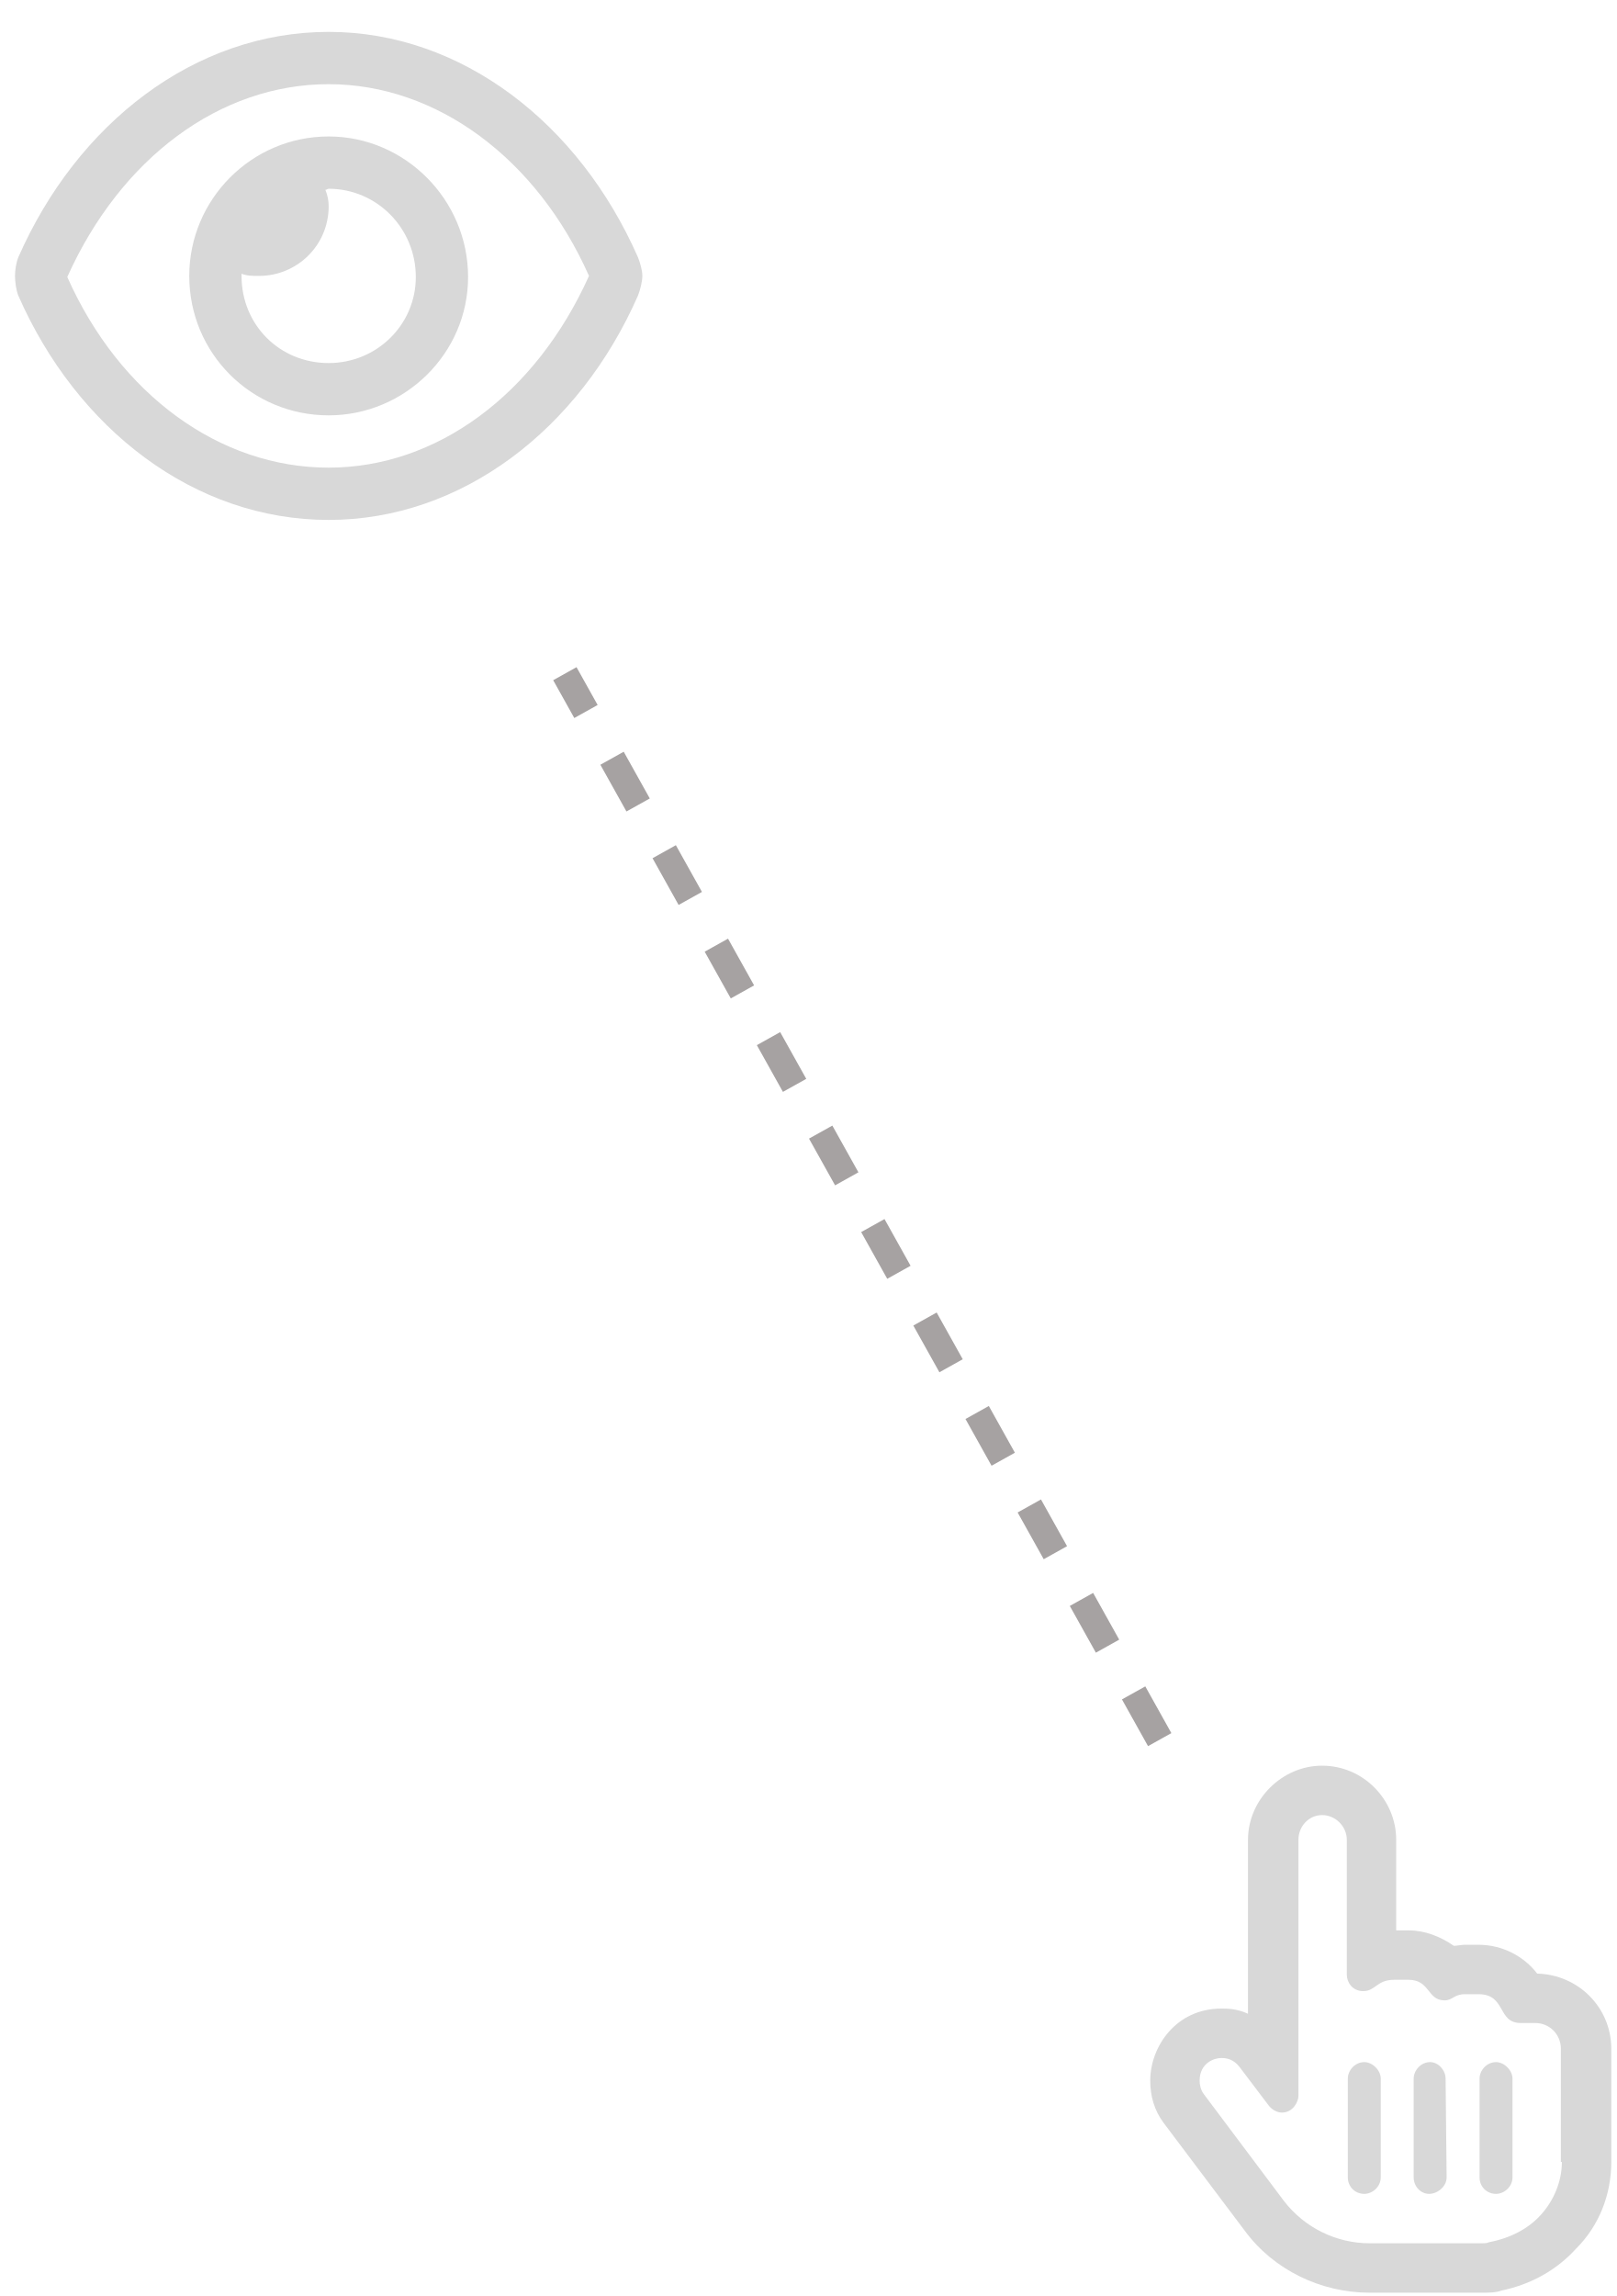
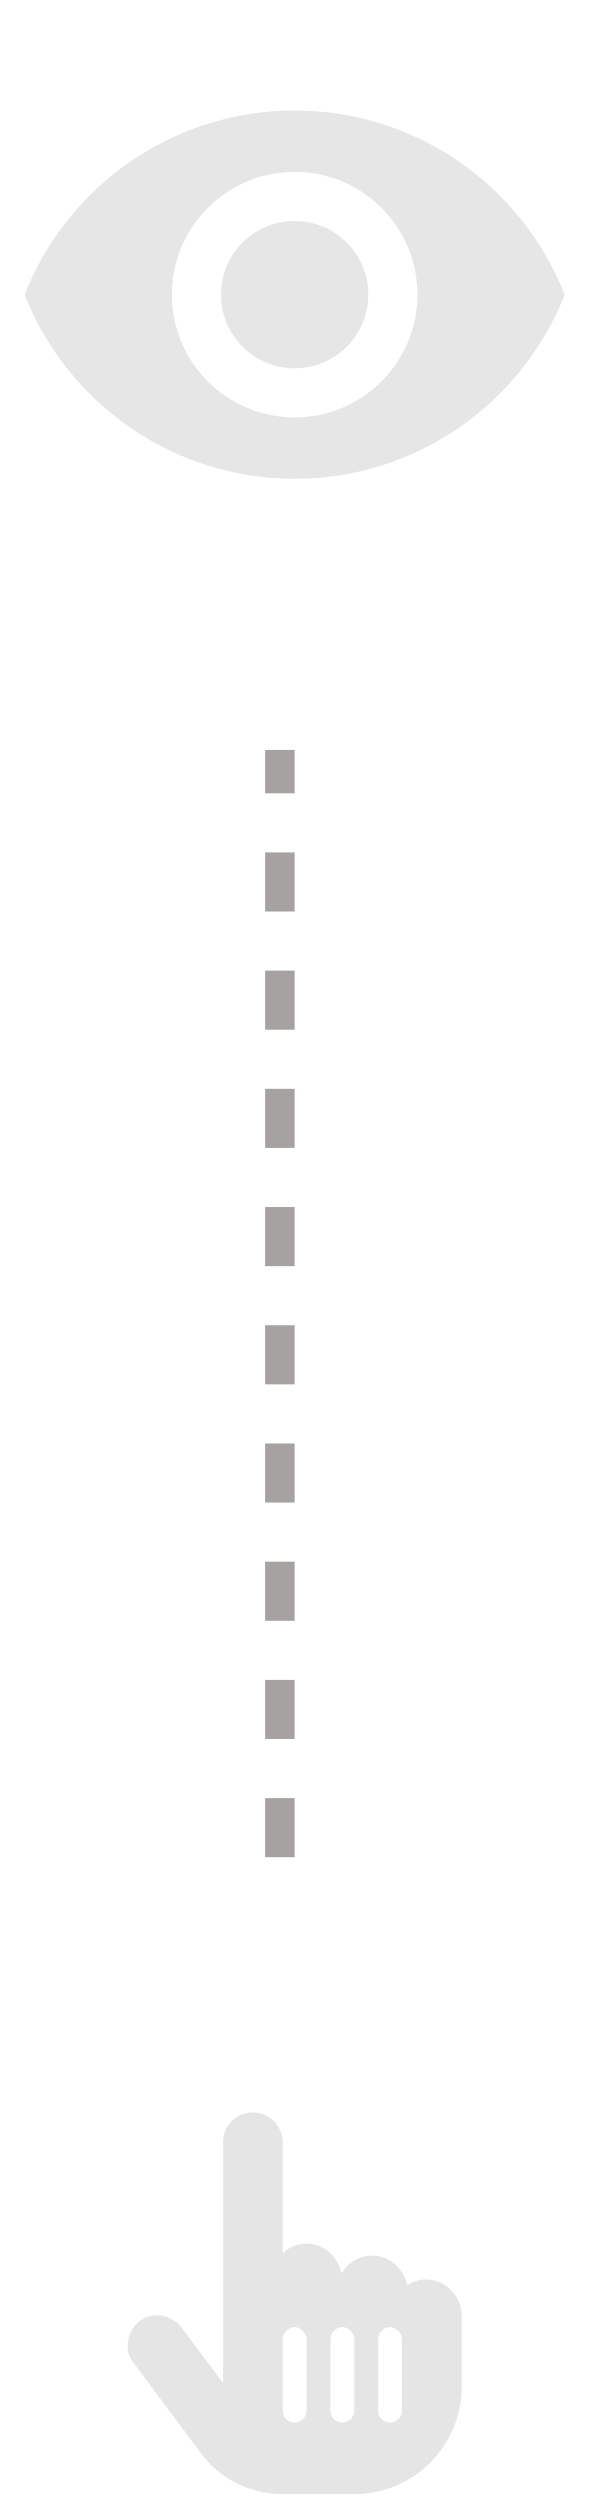
- <svg xmlns="http://www.w3.org/2000/svg" width="100" height="142" viewBox="0 0 100 142" fill="none">
-   <path d="M84.393 127.535C83.82 127.535 83.374 128.045 83.374 128.554V134.665C83.374 135.238 83.82 135.684 84.393 135.684C84.902 135.684 85.411 135.238 85.411 134.665V128.554C85.411 128.045 84.902 127.535 84.393 127.535ZM88.467 127.535C87.894 127.535 87.448 128.045 87.448 128.554V134.665C87.448 135.238 87.894 135.684 88.403 135.684C88.912 135.684 89.486 135.238 89.486 134.665L89.422 128.554C89.422 128.045 88.976 127.535 88.467 127.535ZM95.088 122.061C94.26 120.978 92.923 120.278 91.459 120.278H90.631C90.377 120.278 90.122 120.342 89.931 120.342C89.103 119.769 88.149 119.387 87.13 119.387H86.366V113.785C86.366 111.302 84.329 109.201 81.783 109.201C79.3 109.201 77.199 111.302 77.199 113.785V124.543C76.499 124.225 75.926 124.225 75.544 124.225C72.743 124.225 71.152 126.58 71.152 128.681C71.152 129.636 71.406 130.527 71.979 131.291L77.008 137.975C78.791 140.394 81.719 141.795 84.711 141.795H91.713C92.096 141.795 92.541 141.795 92.859 141.668C94.706 141.286 96.297 140.394 97.507 139.058C98.907 137.657 99.671 135.747 99.671 133.71V126.708C99.671 124.161 97.634 122.124 95.088 122.061ZM96.615 133.71C96.615 134.92 96.106 136.129 95.278 137.02C94.514 137.848 93.432 138.421 92.096 138.676C91.968 138.739 91.841 138.739 91.713 138.739H84.711C82.674 138.739 80.701 137.784 79.427 136.129L74.462 129.509C74.271 129.254 74.207 128.936 74.207 128.681C74.207 127.599 75.099 127.281 75.544 127.281C75.862 127.281 76.308 127.344 76.69 127.854L78.472 130.209C78.663 130.464 78.982 130.655 79.3 130.655C80 130.655 80.319 129.954 80.319 129.636V113.785C80.319 112.957 80.955 112.257 81.783 112.257C82.61 112.257 83.311 112.957 83.311 113.785V122.124C83.311 122.57 83.629 123.143 84.329 123.143C85.093 123.143 85.157 122.443 86.239 122.443H87.13C88.467 122.443 88.276 123.716 89.358 123.716C89.867 123.716 89.931 123.334 90.631 123.334H91.459C93.178 123.334 92.605 125.116 94.069 125.116H94.96C95.851 125.116 96.552 125.816 96.552 126.708V133.71H96.615ZM92.541 127.535C91.968 127.535 91.523 128.045 91.523 128.554V134.665C91.523 135.238 91.968 135.684 92.541 135.684C93.05 135.684 93.56 135.238 93.56 134.665V128.554C93.56 128.045 93.05 127.535 92.541 127.535Z" fill="#D8D8D8" />
-   <line x1="71.737" y1="107.59" x2="34.941" y2="41.665" stroke="#A6A2A2" stroke-width="1.653" stroke-dasharray="3.31 3.31" />
-   <path d="M39.466 15.919C35.828 7.632 28.551 1.972 20.331 1.972C12.044 1.972 4.768 7.632 1.13 15.919C0.995 16.256 0.928 16.727 0.928 17.064C0.928 17.401 0.995 17.94 1.13 18.277C4.768 26.564 12.044 32.156 20.331 32.156C28.551 32.156 35.828 26.564 39.466 18.277C39.6 17.94 39.735 17.401 39.735 17.064C39.735 16.727 39.6 16.256 39.466 15.919ZM20.331 28.922C13.594 28.922 7.396 24.408 4.162 17.131C7.463 9.788 13.594 5.206 20.331 5.206C27.002 5.206 33.2 9.788 36.434 17.064C33.133 24.408 27.002 28.922 20.331 28.922ZM20.331 8.44C15.548 8.44 11.707 12.348 11.707 17.064C11.707 21.848 15.548 25.688 20.331 25.688C25.048 25.688 28.955 21.848 28.955 17.131C28.955 12.348 25.048 8.44 20.331 8.44ZM20.331 22.454C17.3 22.454 14.941 20.096 14.941 17.064C14.941 17.064 14.941 16.997 14.941 16.929C15.278 17.064 15.615 17.064 16.02 17.064C18.378 17.064 20.331 15.178 20.331 12.752C20.331 12.415 20.264 12.078 20.129 11.742C20.197 11.742 20.264 11.674 20.331 11.674C23.296 11.674 25.721 14.1 25.721 17.131C25.721 20.096 23.296 22.454 20.331 22.454Z" fill="#D8D8D8" />
+ <svg xmlns="http://www.w3.org/2000/svg" width="33" height="140" viewBox="0 0 33 140" fill="none">
+   <path d="M23.848 127.648C23.43 127.648 23.096 127.774 22.804 127.982C22.595 127.022 21.802 126.312 20.842 126.312C20.09 126.312 19.464 126.73 19.13 127.314C18.921 126.354 18.128 125.645 17.168 125.645C16.625 125.645 16.166 125.853 15.832 126.187V119.967C15.832 119.048 15.081 118.297 14.162 118.297C13.202 118.297 12.492 119.048 12.492 119.967V133.451L10.154 130.32C9.82 129.903 9.319 129.652 8.777 129.652C7.9 129.652 7.148 130.404 7.148 131.364C7.148 131.698 7.232 132.032 7.482 132.324L11.281 137.417C12.325 138.837 14.037 139.672 15.832 139.672H19.84C23.138 139.672 25.852 137 25.852 133.66V129.652C25.852 128.567 24.933 127.648 23.848 127.648ZM17.168 134.996C17.168 135.372 16.834 135.664 16.5 135.664C16.124 135.664 15.832 135.372 15.832 134.996V130.988C15.832 130.654 16.124 130.32 16.5 130.32C16.834 130.32 17.168 130.654 17.168 130.988V134.996ZM19.84 134.996C19.84 135.372 19.506 135.664 19.172 135.664C18.796 135.664 18.504 135.372 18.504 134.996V130.988C18.504 130.654 18.796 130.32 19.172 130.32C19.506 130.32 19.84 130.654 19.84 130.988V134.996ZM22.512 134.996C22.512 135.372 22.178 135.664 21.844 135.664C21.468 135.664 21.176 135.372 21.176 134.996V130.988C21.176 130.654 21.468 130.32 21.844 130.32C22.178 130.32 22.512 130.654 22.512 130.988V134.996Z" fill="#E5E5E5" />
+   <path d="M16.5 6.188C9.625 6.188 3.754 10.464 1.375 16.5C3.754 22.536 9.625 26.812 16.5 26.812C23.375 26.812 29.246 22.536 31.625 16.5C29.246 10.464 23.375 6.188 16.5 6.188ZM16.5 23.375C12.705 23.375 9.625 20.295 9.625 16.5C9.625 12.705 12.705 9.625 16.5 9.625C20.295 9.625 23.375 12.705 23.375 16.5C23.375 20.295 20.295 23.375 16.5 23.375ZM16.5 12.375C14.217 12.375 12.375 14.217 12.375 16.5C12.375 18.782 14.217 20.625 16.5 20.625C18.782 20.625 20.625 18.782 20.625 16.5C20.625 14.217 18.782 12.375 16.5 12.375Z" fill="#E6E6E6" />
+   <line x1="15.673" y1="104.004" x2="15.673" y2="41.996" stroke="#A6A2A2" stroke-width="1.653" stroke-dasharray="3.31 3.31" />
</svg>
